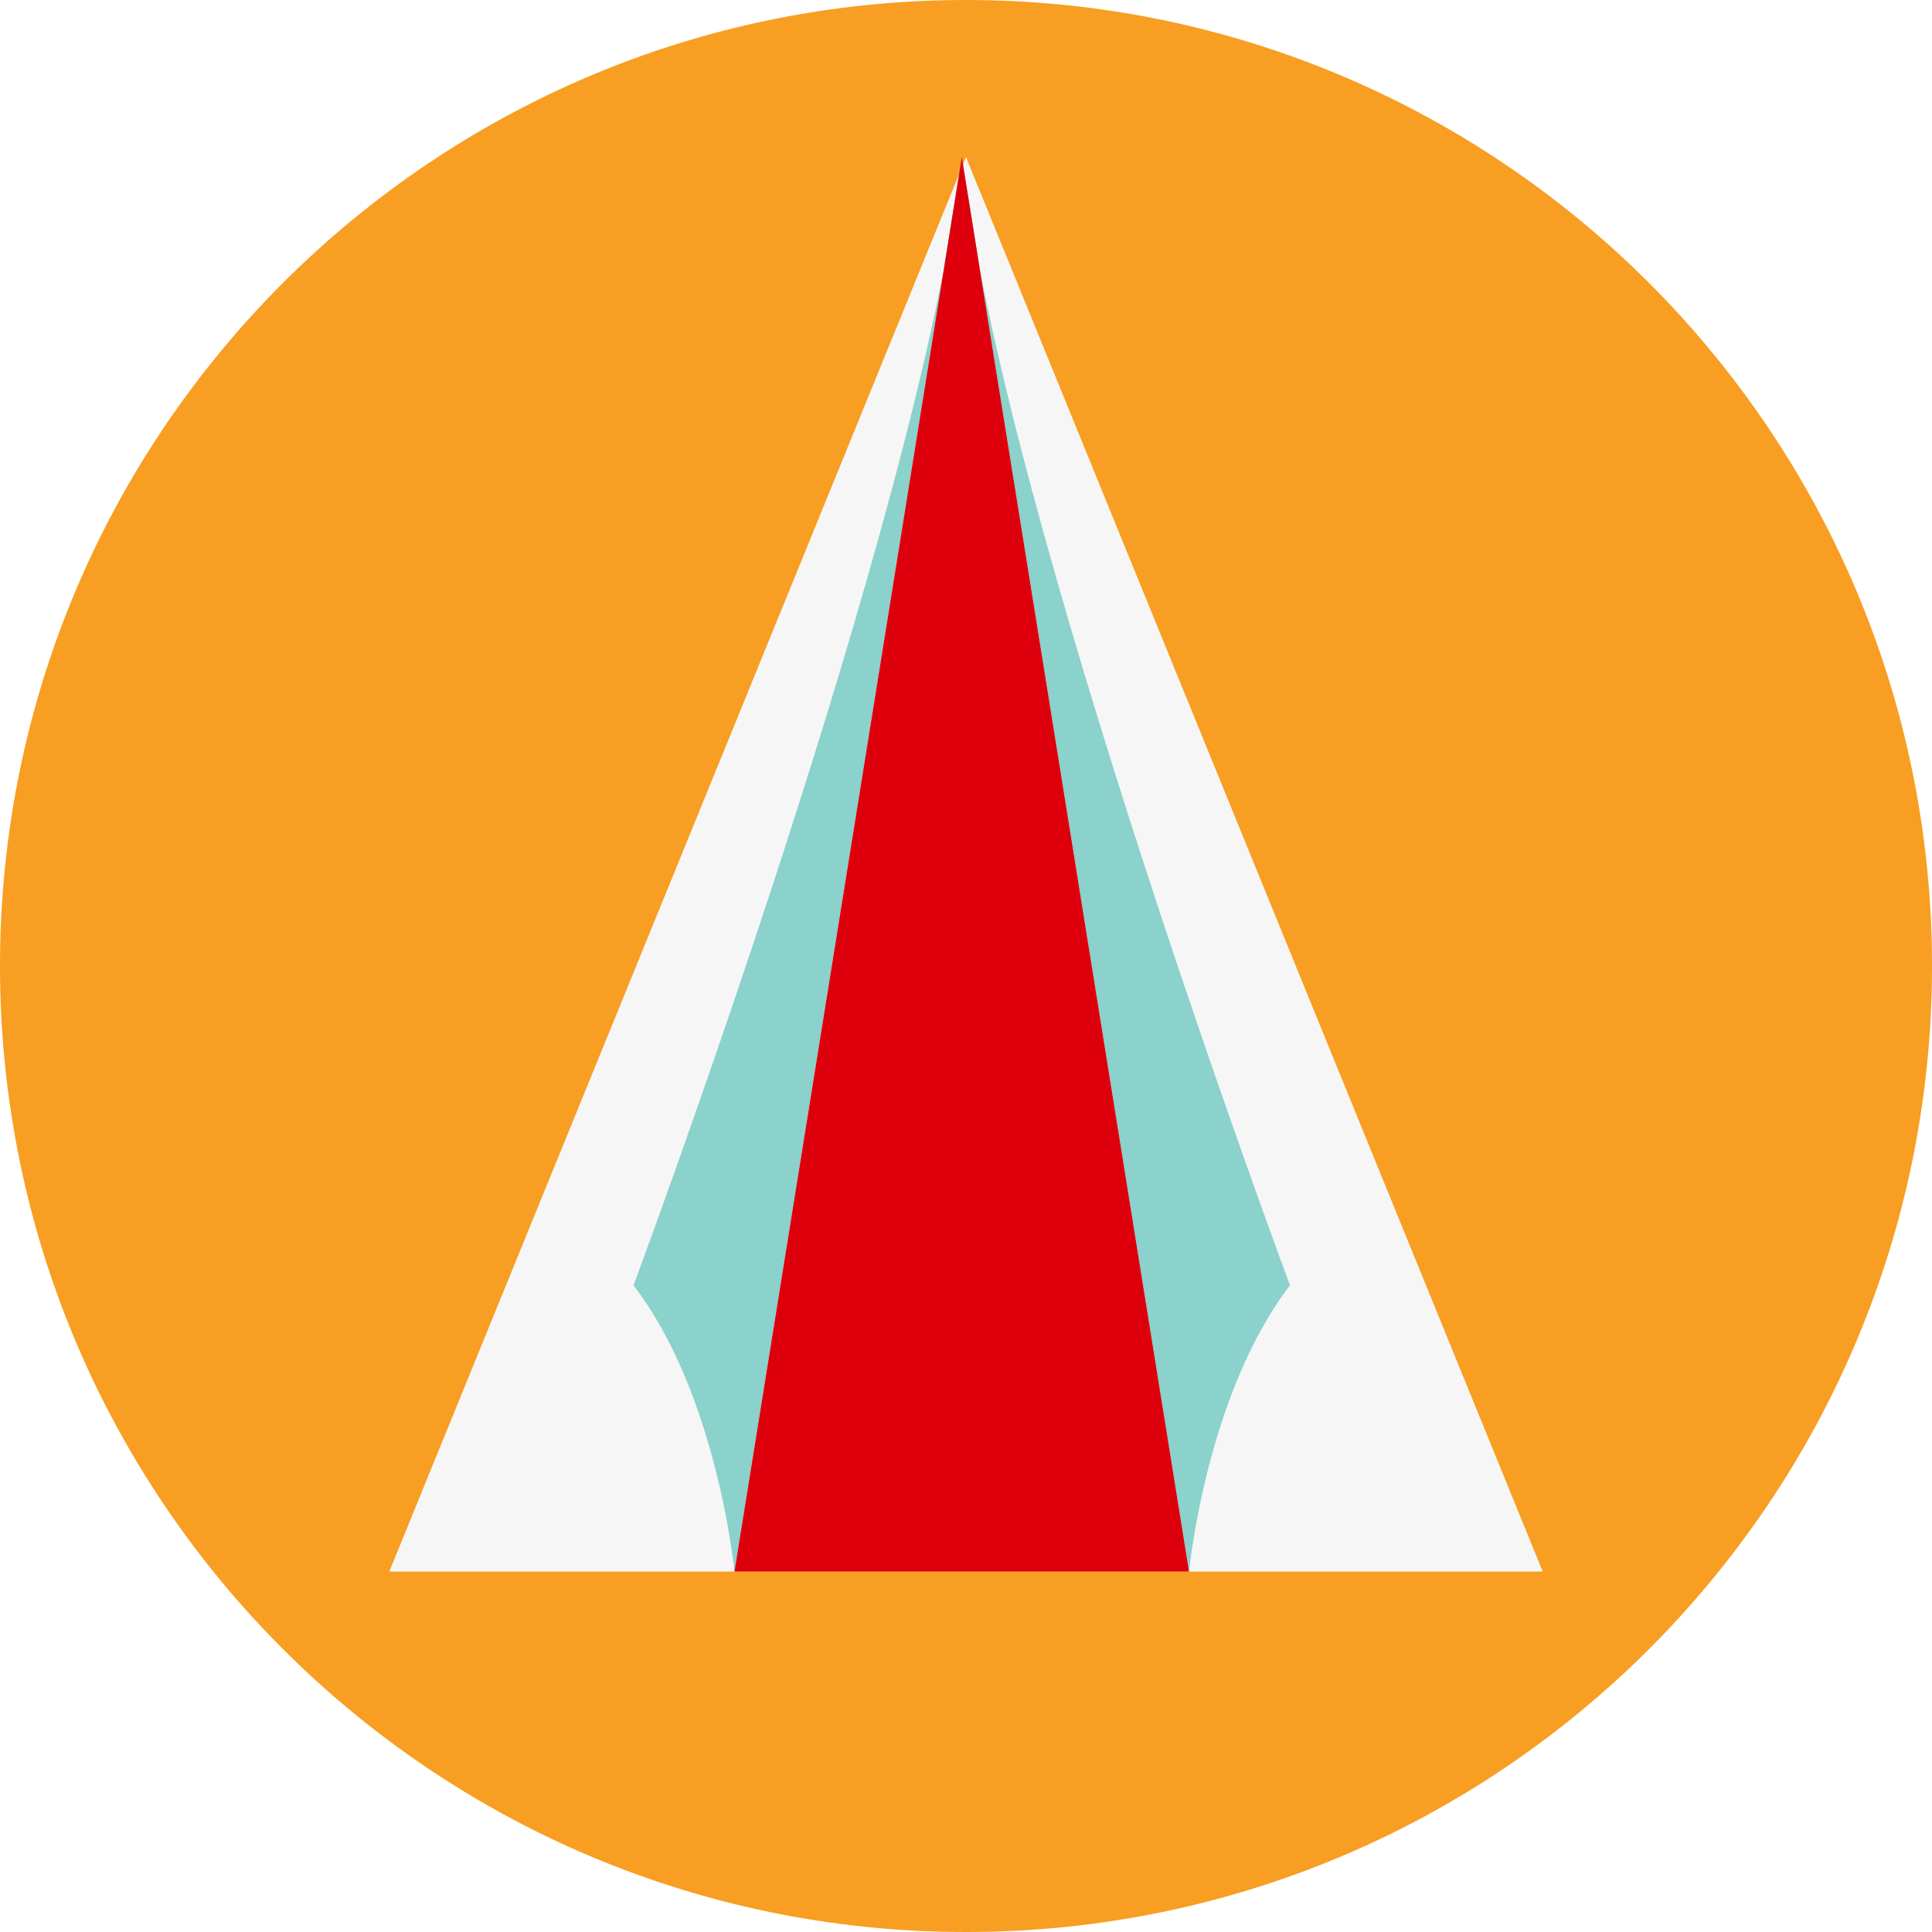
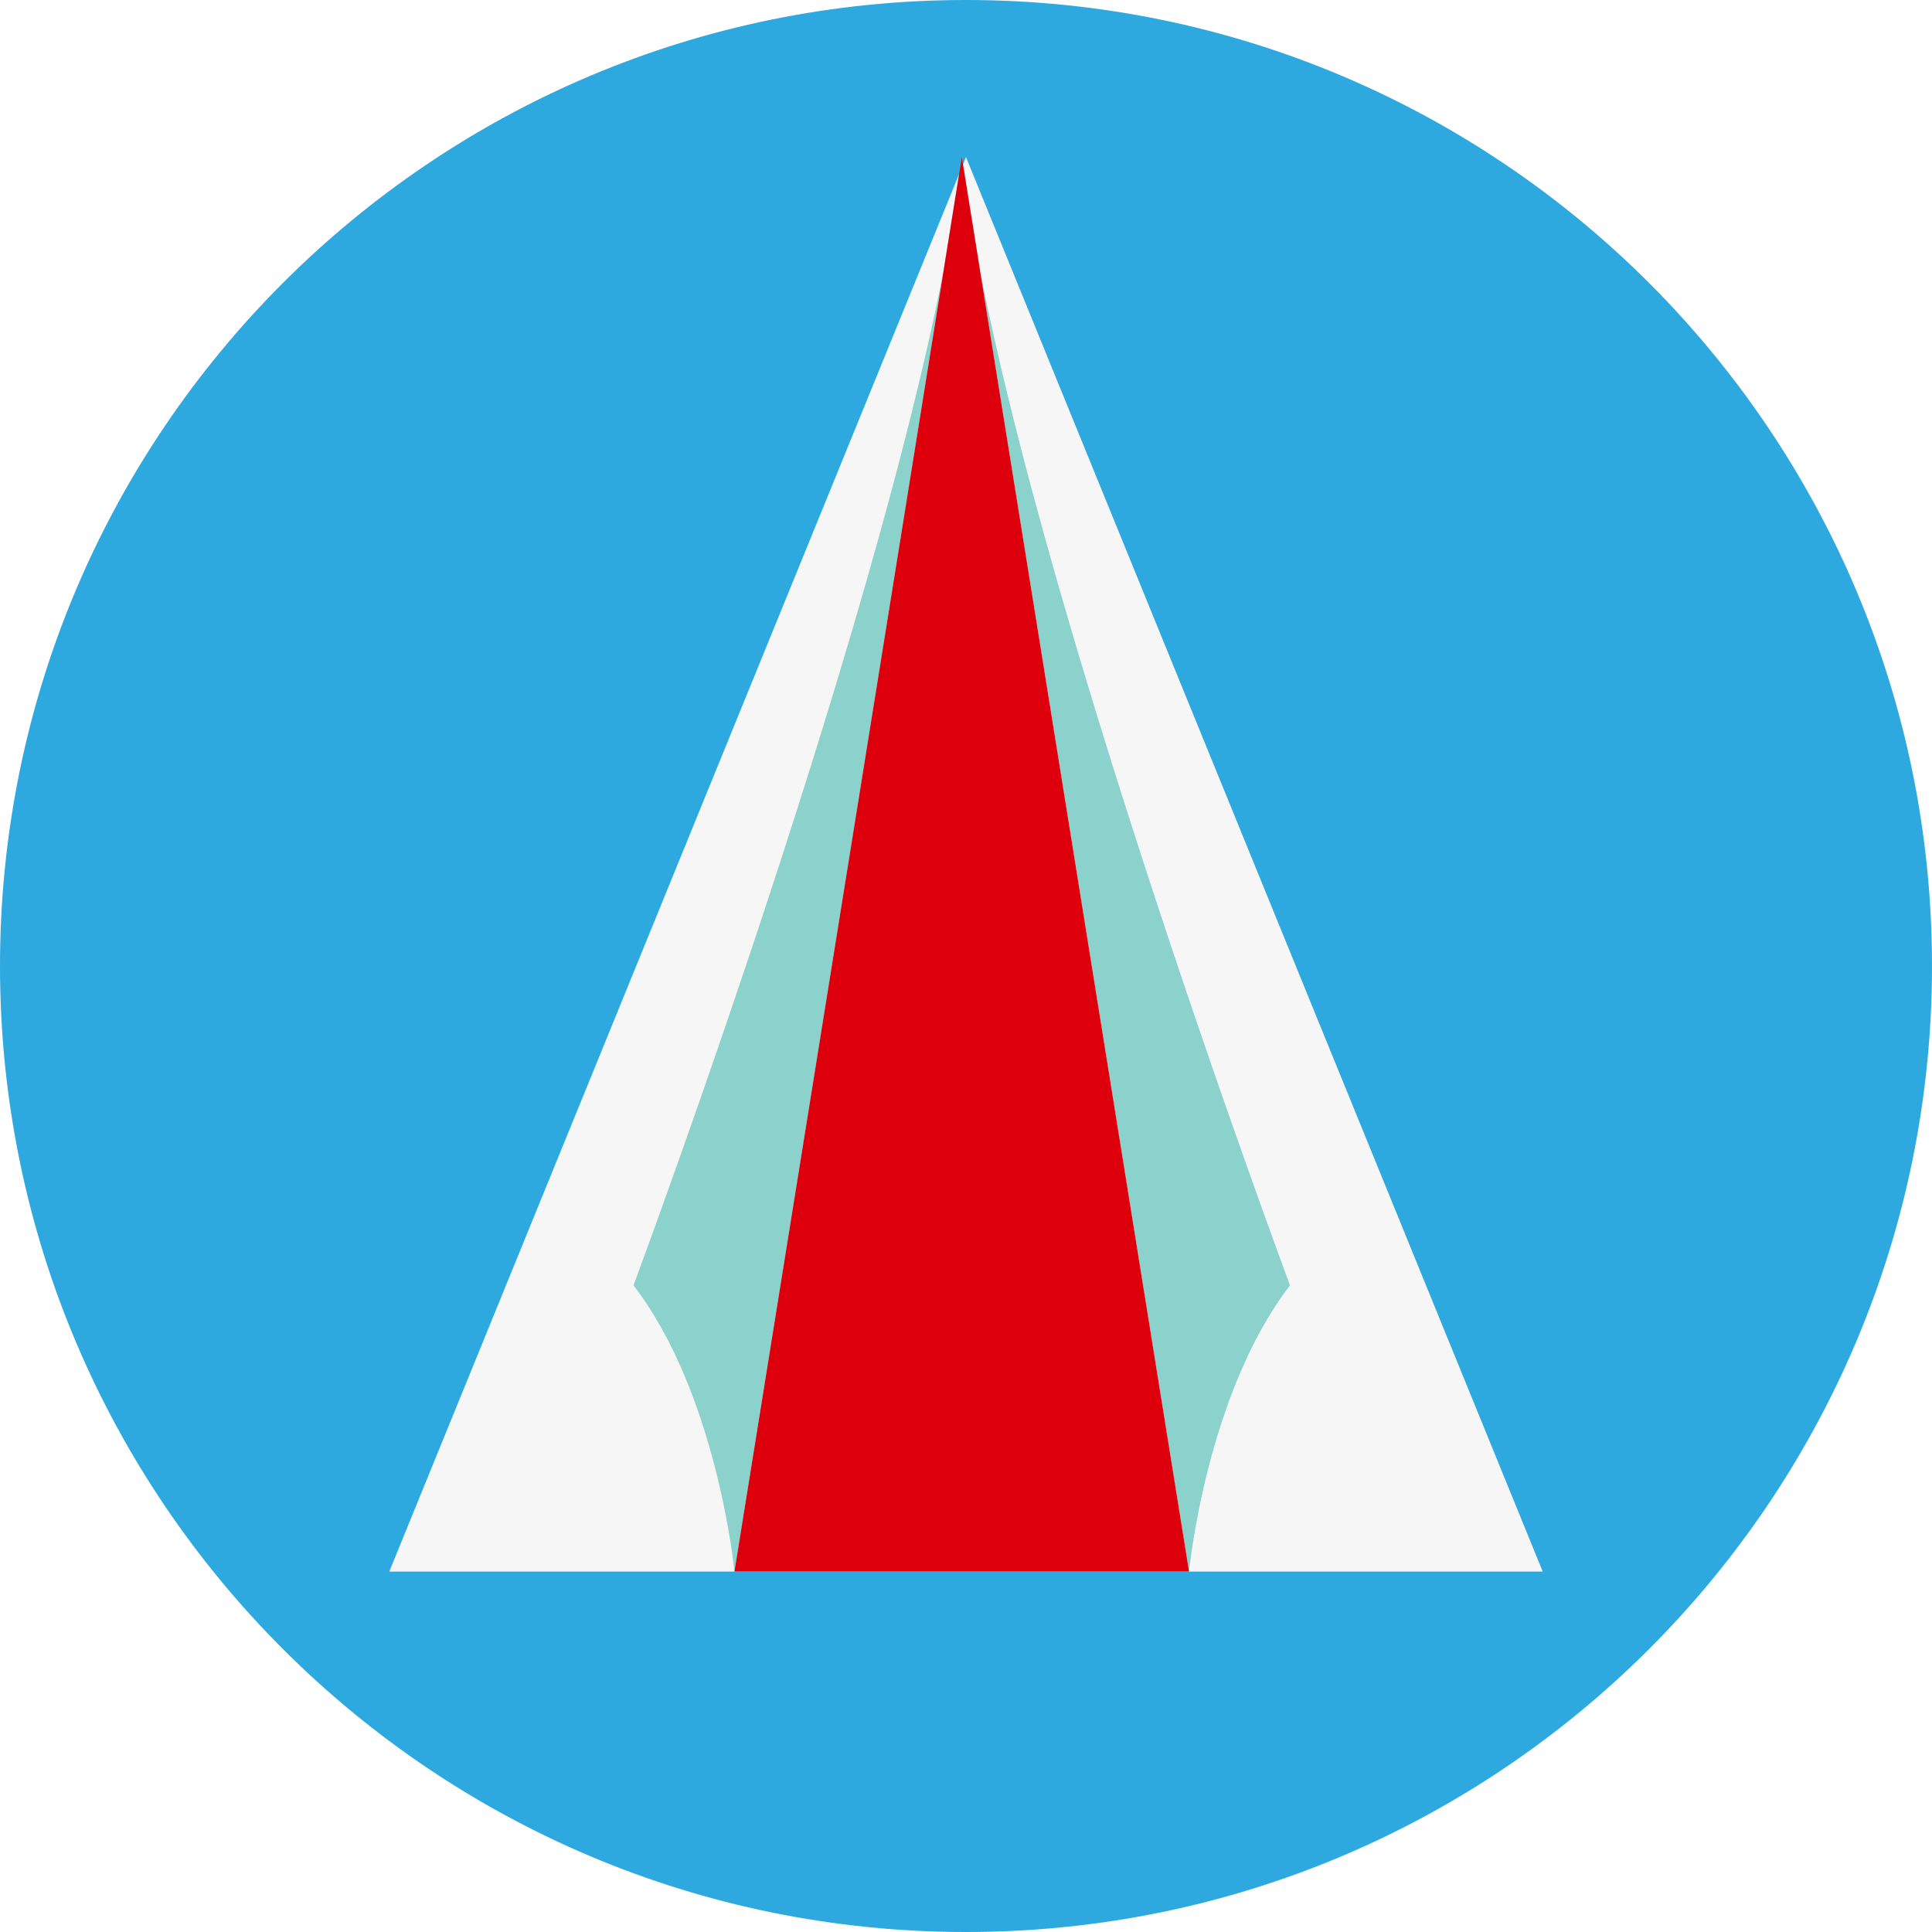
<svg xmlns="http://www.w3.org/2000/svg" viewBox="0 0 134 134">
  <defs>
-     <style>.cls-1{fill:#f89e22;}.cls-2{fill:#f6f6f6;}.cls-3{fill:#8bd1cc;}.cls-4{fill:#dd000c;}</style>
+     <style>.cls-1{fill:#2da9e0;}.cls-2{fill:#f6f6f6;}.cls-3{fill:#8bd1cc;}.cls-4{fill:#dd000c;}</style>
  </defs>
  <g id="Layer_2" data-name="Layer 2">
    <g id="icon_camp">
      <circle class="cls-1" cx="67" cy="67" r="67" />
      <g id="Layer_36" data-name="Layer 36">
        <polygon class="cls-2" points="67 10.9 27 109 107 109 67 10.9" />
        <path class="cls-3" d="M66.71,10.9,50.94,109s-1.17-12.26-7-19.85C43.93,89.15,63.79,36,66.71,10.9Z" />
        <path class="cls-3" d="M66.71,10.9,82.47,109s1.17-12.26,7-19.85C89.48,89.15,69.63,36,66.71,10.9Z" />
        <polygon class="cls-4" points="50.94 109 82.47 109 66.71 10.9 50.94 109" />
      </g>
    </g>
  </g>
</svg>
